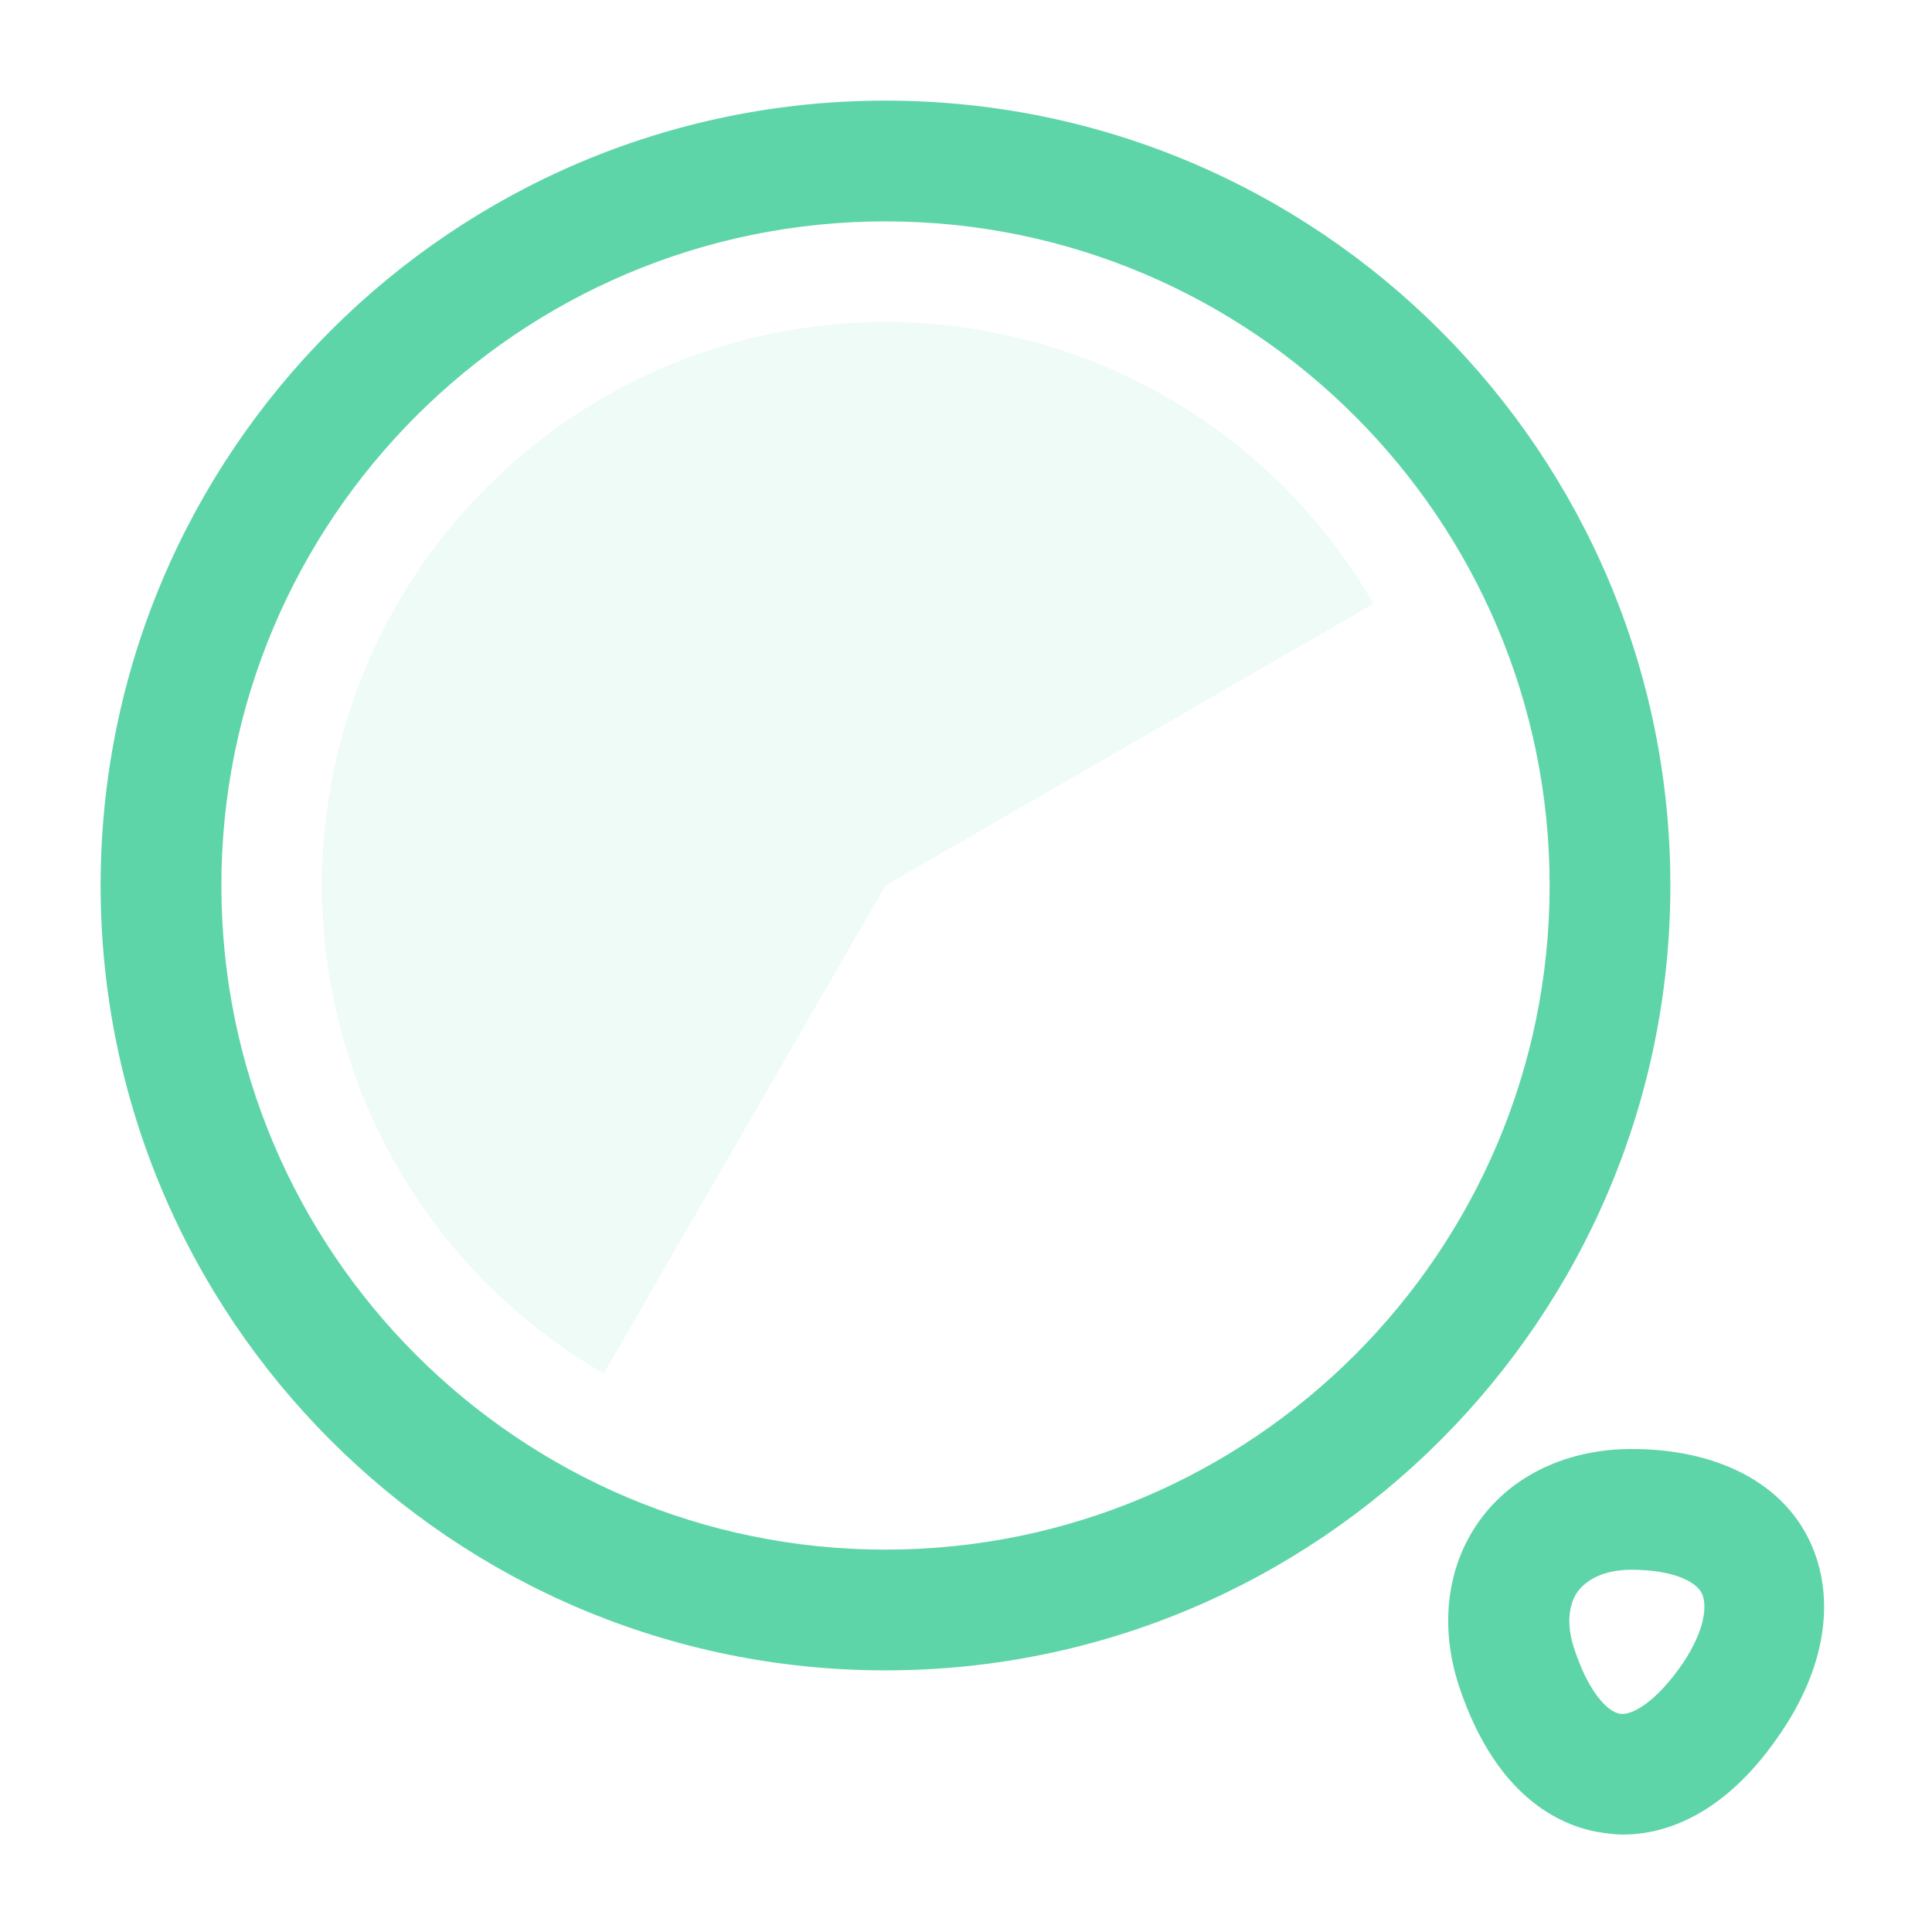
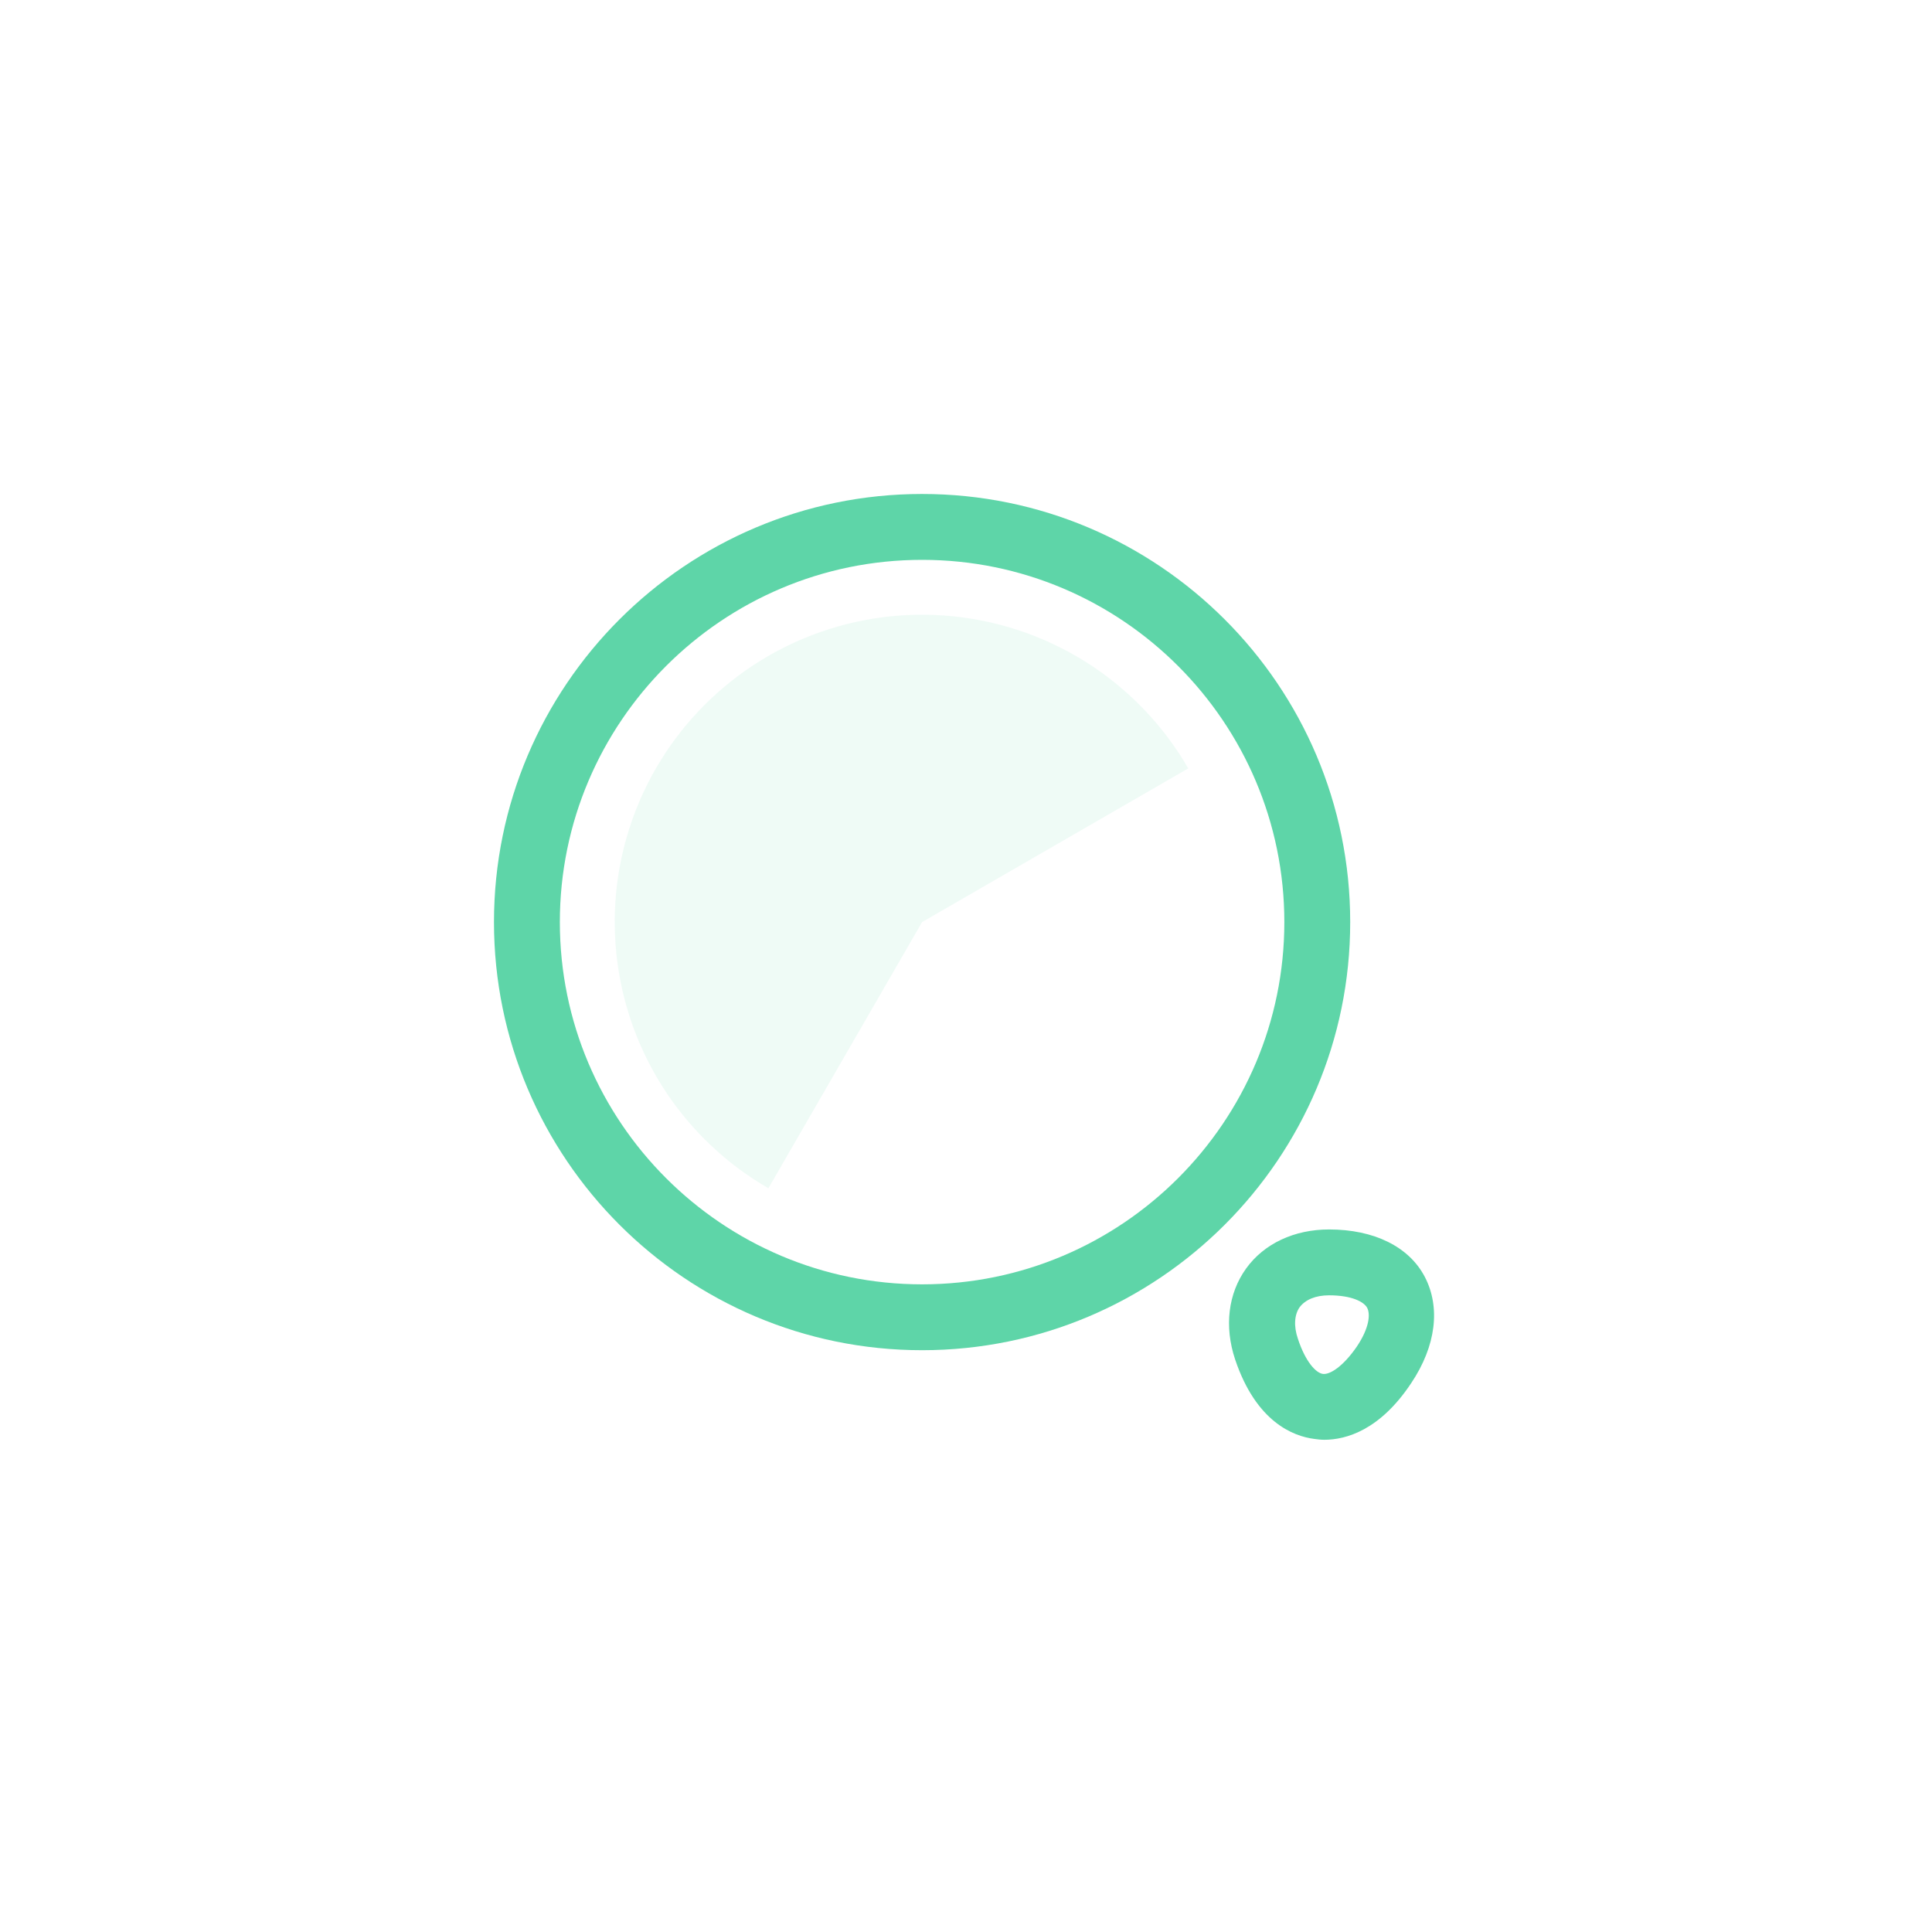
- <svg xmlns="http://www.w3.org/2000/svg" width="24" height="24" viewBox="0 0 24 24" fill="none">
-   <path d="M11 20.75C5.62 20.75 1.25 16.38 1.25 11C1.25 5.62 5.62 1.25 11 1.25C16.38 1.25 20.75 5.62 20.75 11C20.75 16.38 16.38 20.75 11 20.75ZM11 2.75C6.45 2.75 2.75 6.45 2.75 11C2.75 15.55 6.45 19.25 11 19.25C15.55 19.25 19.25 15.55 19.25 11C19.25 6.45 15.55 2.75 11 2.75Z" fill="#5ED5A8" />
-   <path d="M20.159 22.79C20.079 22.79 19.999 22.78 19.929 22.77C19.459 22.71 18.609 22.39 18.129 20.96C17.879 20.21 17.969 19.46 18.379 18.89C18.789 18.32 19.479 18 20.269 18C21.289 18 22.089 18.39 22.449 19.08C22.809 19.77 22.709 20.65 22.139 21.5C21.429 22.57 20.659 22.79 20.159 22.79ZM19.559 20.49C19.729 21.01 19.969 21.27 20.129 21.29C20.289 21.31 20.589 21.12 20.899 20.67C21.189 20.24 21.209 19.93 21.139 19.79C21.069 19.65 20.789 19.5 20.269 19.5C19.959 19.5 19.729 19.6 19.599 19.77C19.479 19.94 19.459 20.2 19.559 20.49Z" fill="#5ED5A8" />
-   <path opacity="0.1" d="M17.062 7.5C16.525 6.57 15.781 5.776 14.889 5.179C13.996 4.583 12.978 4.2 11.913 4.06C10.849 3.919 9.766 4.026 8.75 4.371C7.733 4.716 6.809 5.291 6.05 6.05C5.291 6.809 4.716 7.733 4.371 8.75C4.026 9.766 3.919 10.849 4.06 11.913C4.2 12.978 4.583 13.996 5.179 14.889C5.776 15.781 6.57 16.525 7.5 17.062L11 11L17.062 7.5Z" fill="#5ED5A8" />
+ <svg xmlns="http://www.w3.org/2000/svg" width="44" height="44" viewBox="0 0 44 44" fill="none">
+   <path d="M21 30.75C15.62 30.75 11.25 26.38 11.25 21C11.25 15.62 15.62 11.25 21 11.25C26.38 11.25 30.75 15.62 30.75 21C30.75 26.38 26.38 30.75 21 30.75ZM21 12.75C16.45 12.75 12.75 16.45 12.75 21C12.75 25.55 16.45 29.25 21 29.25C25.55 29.25 29.25 25.55 29.25 21C29.25 16.45 25.55 12.75 21 12.75Z" fill="#5ED5A8" />
+   <path d="M30.159 32.79C30.079 32.79 29.999 32.78 29.929 32.77C29.459 32.71 28.609 32.39 28.129 30.96C27.879 30.21 27.969 29.46 28.379 28.89C28.789 28.32 29.479 28 30.269 28C31.289 28 32.089 28.39 32.449 29.08C32.809 29.77 32.709 30.65 32.139 31.5C31.429 32.57 30.659 32.79 30.159 32.79ZM29.559 30.49C29.729 31.01 29.969 31.27 30.129 31.29C30.289 31.31 30.589 31.12 30.899 30.67C31.189 30.24 31.209 29.93 31.139 29.79C31.069 29.65 30.789 29.5 30.269 29.5C29.959 29.5 29.729 29.6 29.599 29.77C29.479 29.94 29.459 30.2 29.559 30.49Z" fill="#5ED5A8" />
+   <path opacity="0.1" d="M27.062 17.5C26.525 16.57 25.781 15.776 24.889 15.179C23.996 14.583 22.978 14.2 21.913 14.06C20.849 13.919 19.766 14.026 18.75 14.371C17.733 14.716 16.809 15.291 16.05 16.05C15.291 16.809 14.716 17.733 14.371 18.75C14.026 19.766 13.919 20.849 14.06 21.913C14.2 22.978 14.583 23.996 15.179 24.889C15.776 25.781 16.57 26.525 17.5 27.062L21 21L27.062 17.5Z" fill="#5ED5A8" />
</svg>
